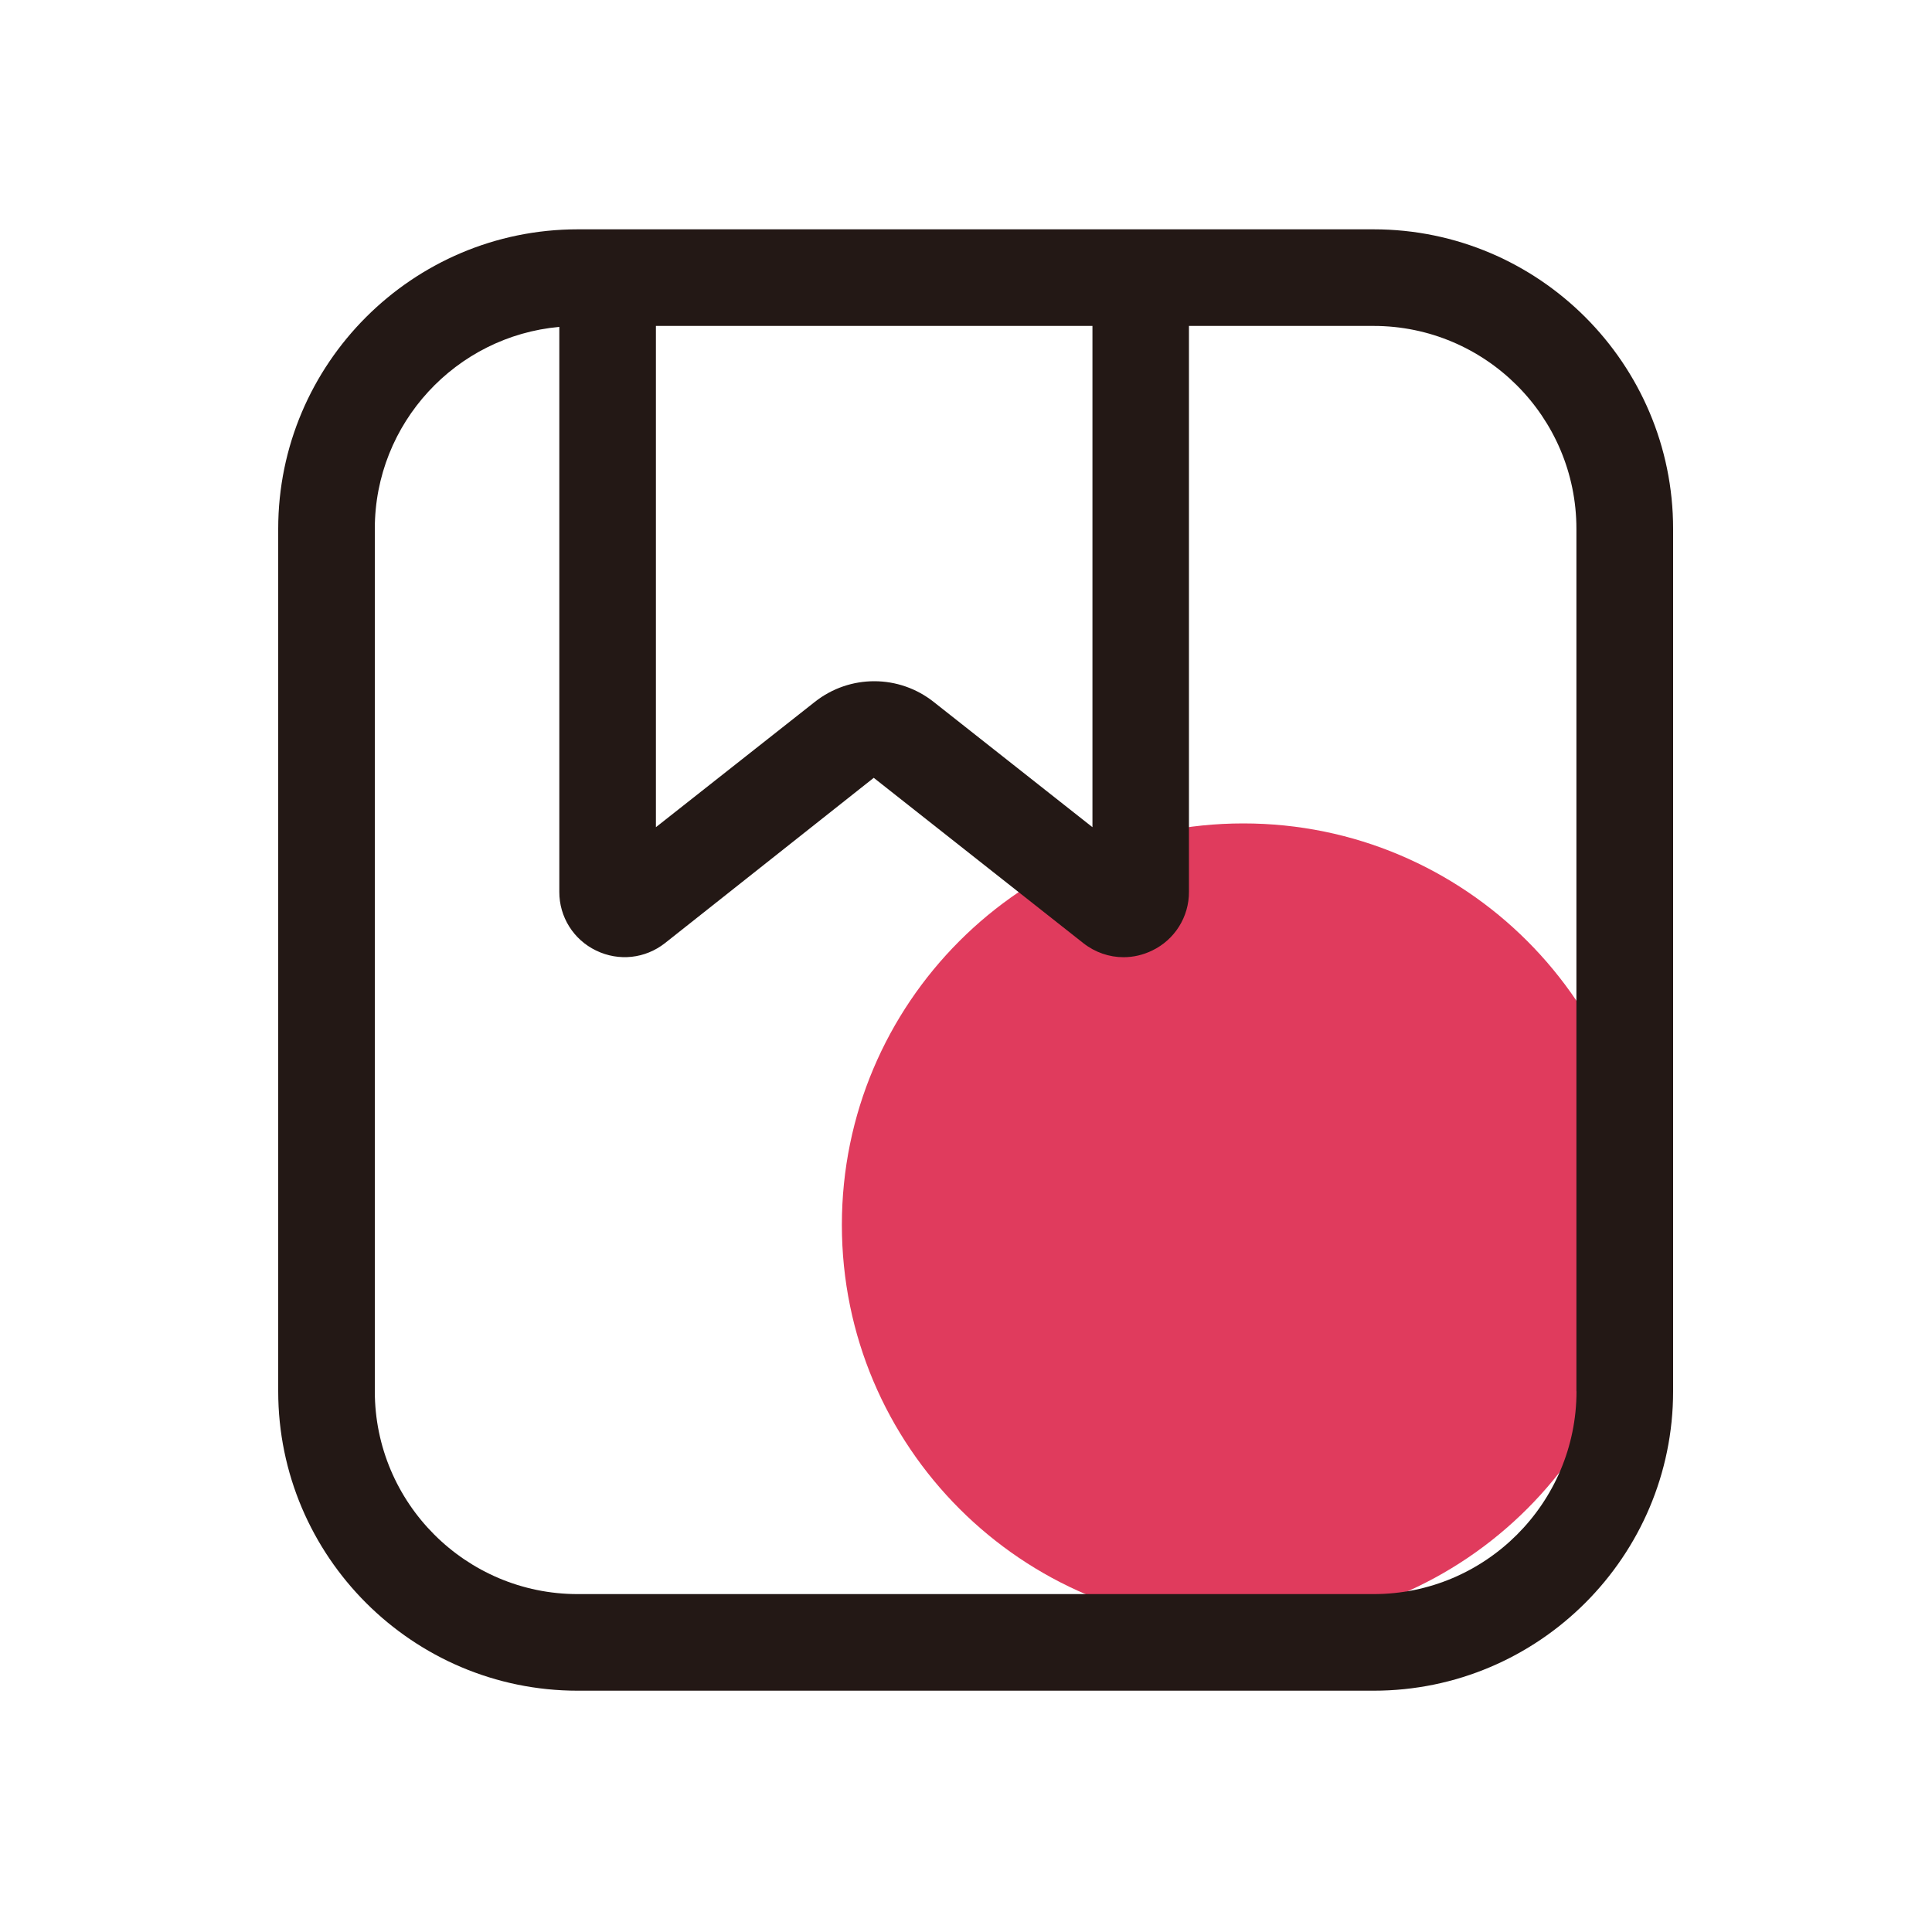
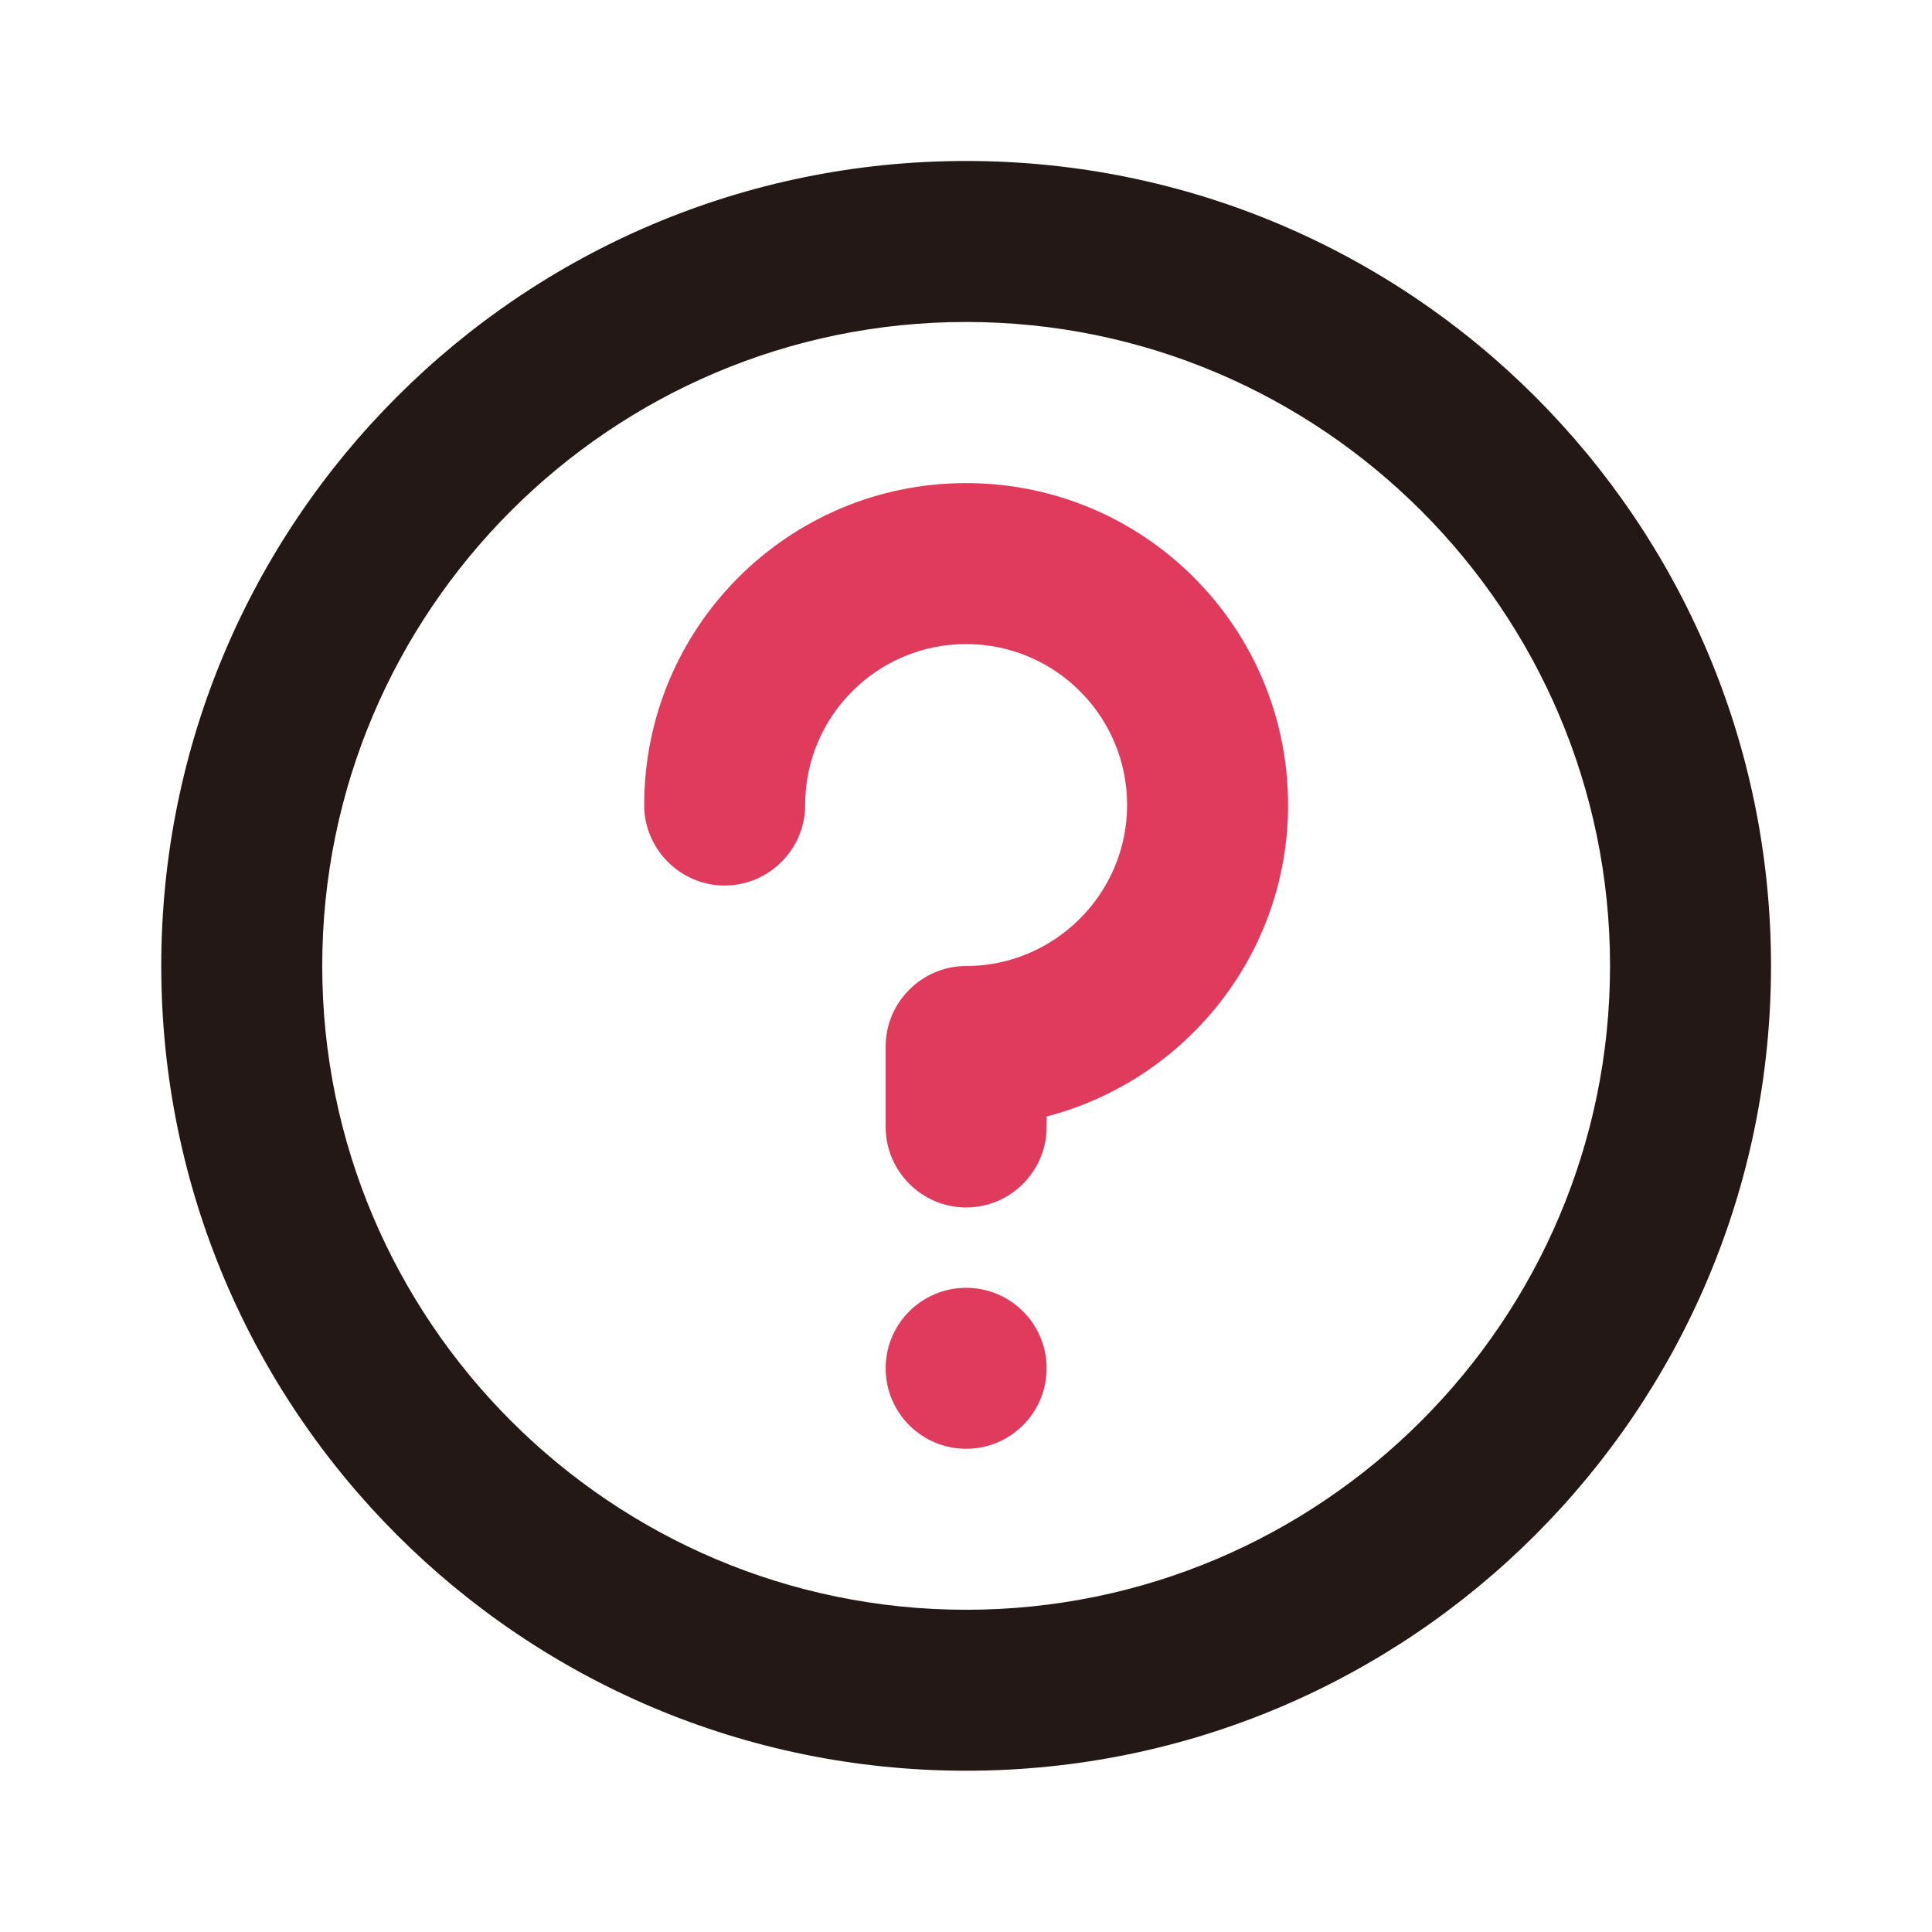
- <svg xmlns="http://www.w3.org/2000/svg" t="1650618804798" class="icon" viewBox="0 0 1024 1024" version="1.1" p-id="1424" width="200" height="200">
+ <svg xmlns="http://www.w3.org/2000/svg" t="1650622171158" class="icon" viewBox="0 0 1024 1024" version="1.1" p-id="1404" width="200" height="200">
  <defs>
    <style type="text/css">@font-face { font-family: element-icons; src: url("chrome-extension://moombeodfomdpjnpocobemoiaemednkg/fonts/element-icons.woff") format("woff"), url("chrome-extension://moombeodfomdpjnpocobemoiaemednkg/fonts/element-icons.ttf ") format("truetype"); }
@font-face { font-family: feedback-iconfont; src: url("//at.alicdn.com/t/font_1031158_u69w8yhxdu.woff2?t=1630033759944") format("woff2"), url("//at.alicdn.com/t/font_1031158_u69w8yhxdu.woff?t=1630033759944") format("woff"), url("//at.alicdn.com/t/font_1031158_u69w8yhxdu.ttf?t=1630033759944") format("truetype"); }
</style>
  </defs>
-   <path d="M658.995 649.216m-212.787 0a212.787 212.787 0 1 0 425.574 0 212.787 212.787 0 1 0-425.574 0Z" fill="#E03B5D" p-id="1425" />
-   <path d="M728.064 121.549H306.176c-87.501 0-158.72 71.219-158.72 158.72v457.114c0 87.501 71.219 158.72 158.72 158.72h421.888c87.501 0 158.72-71.219 158.72-158.72V280.269c0-87.501-71.219-158.72-158.72-158.72z m-149.043 51.2v265.677L494.848 372.019a50.668 50.668 0 0 0-31.488-10.957c-11.11 0-22.221 3.635-31.488 10.957L347.648 438.426V172.749h231.373z m256.563 564.634c0 59.29-48.23 107.52-107.52 107.52H306.176c-59.29 0-107.52-48.23-107.52-107.52V280.269c0-56.013 43.059-102.093 97.792-107.008v299.418a34.355 34.355 0 0 0 19.507 31.13c12.032 5.837 26.01 4.301 36.506-3.942l110.643-87.603 111.053 87.603c6.246 4.915 13.773 7.475 21.35 7.475 5.12 0 10.291-1.178 15.155-3.533a34.355 34.355 0 0 0 19.507-31.13V172.749h97.843c59.29 0 107.52 48.23 107.52 107.52v457.114z" fill="#231815" p-id="1426" />
+   <path d="M512.07 85.32c-235.61 0-426.6 191-426.6 426.6 0 235.61 191 426.6 426.6 426.6s426.6-191 426.6-426.6c0.01-235.6-190.99-426.6-426.6-426.6z m0 767.89c-188.18 0-341.28-153.1-341.28-341.28 0-188.19 153.1-341.28 341.28-341.28s341.28 153.1 341.28 341.28c0.01 188.18-153.09 341.28-341.28 341.28z" fill="#231815" p-id="1405" />
+   <path d="M512.07 256.05c-94.28 0-170.64 76.36-170.64 170.64 0 23.46 19.2 42.66 42.66 42.66s42.66-19.2 42.66-42.66c0-47.35 38.4-85.32 85.32-85.32s85.32 37.97 85.32 85.32c0 46.93-38.4 85.32-85.32 85.32-23.47 0-42.66 19.2-42.66 42.66v42.66c0 23.46 19.2 42.66 42.66 42.66 23.47 0 42.66-19.2 42.66-42.66v-5.55c73.8-19.2 127.98-86.17 127.98-165.1 0.01-94.26-76.36-170.63-170.64-170.63z" fill="#E03B5D" p-id="1406" />
+   <path d="M512.07 725.23m-42.66 0a42.66 42.66 0 1 0 85.32 0 42.66 42.66 0 1 0-85.32 0Z" fill="#E03B5D" p-id="1407" />
</svg>
